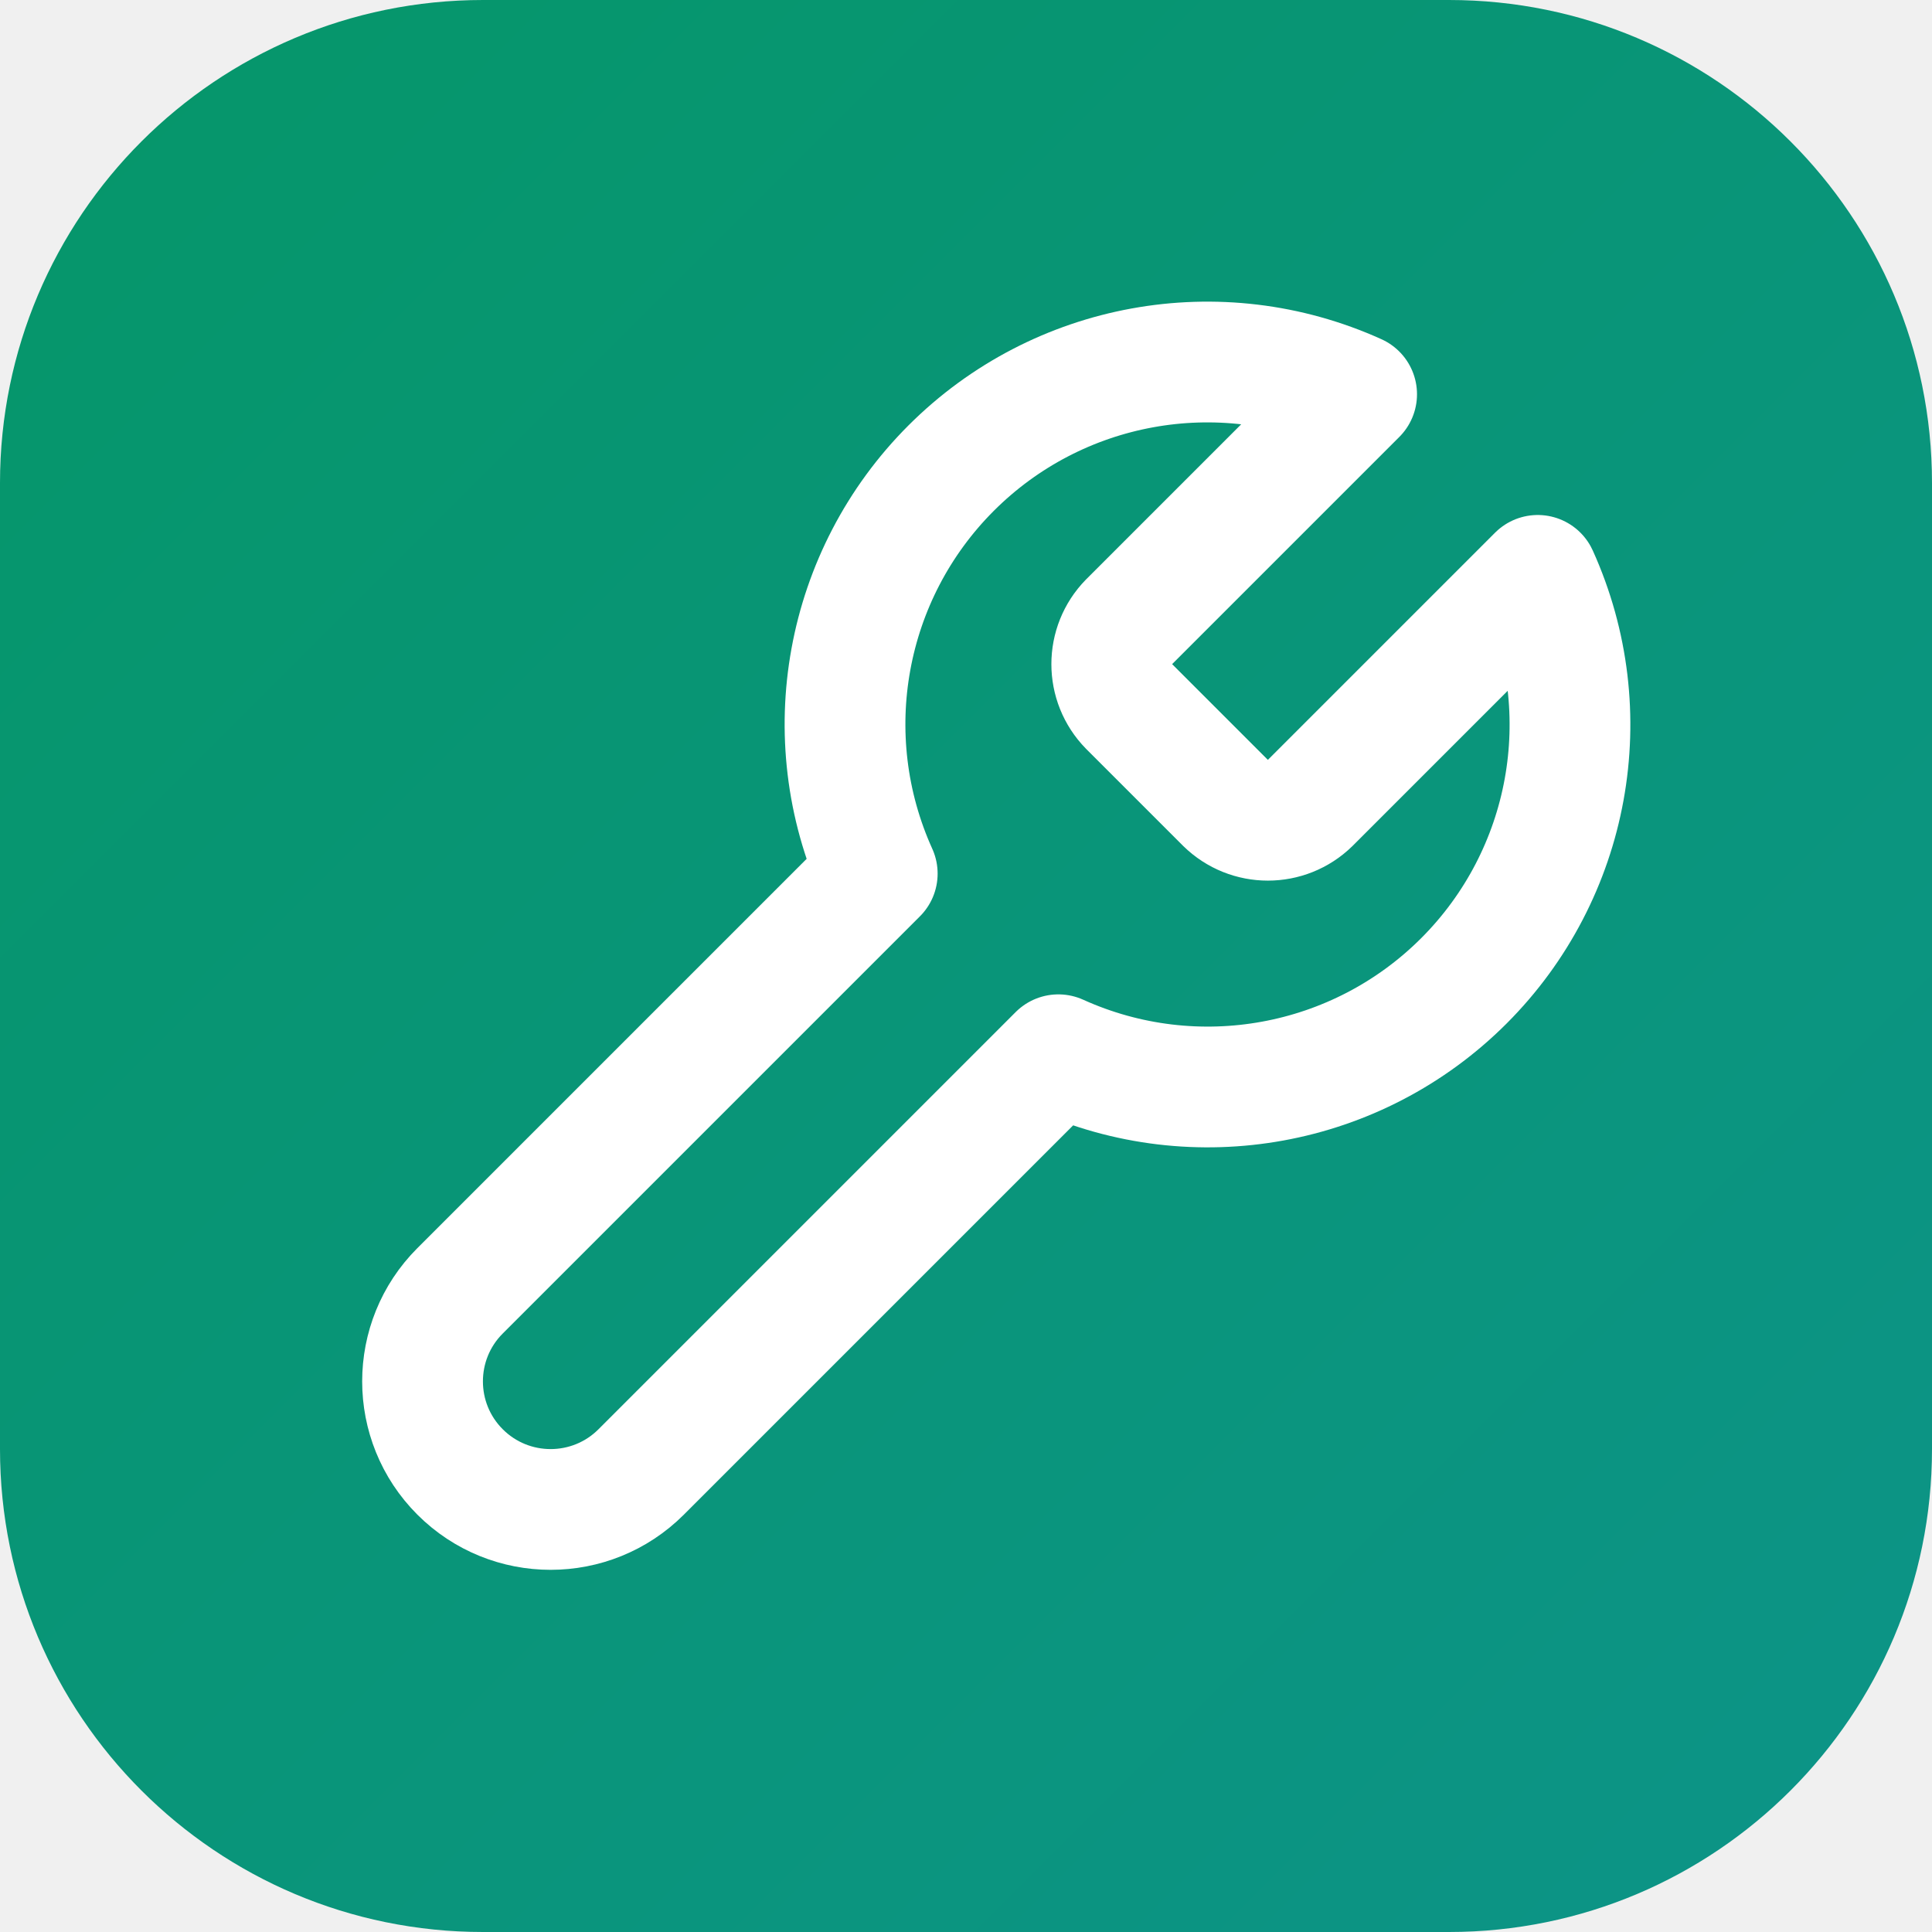
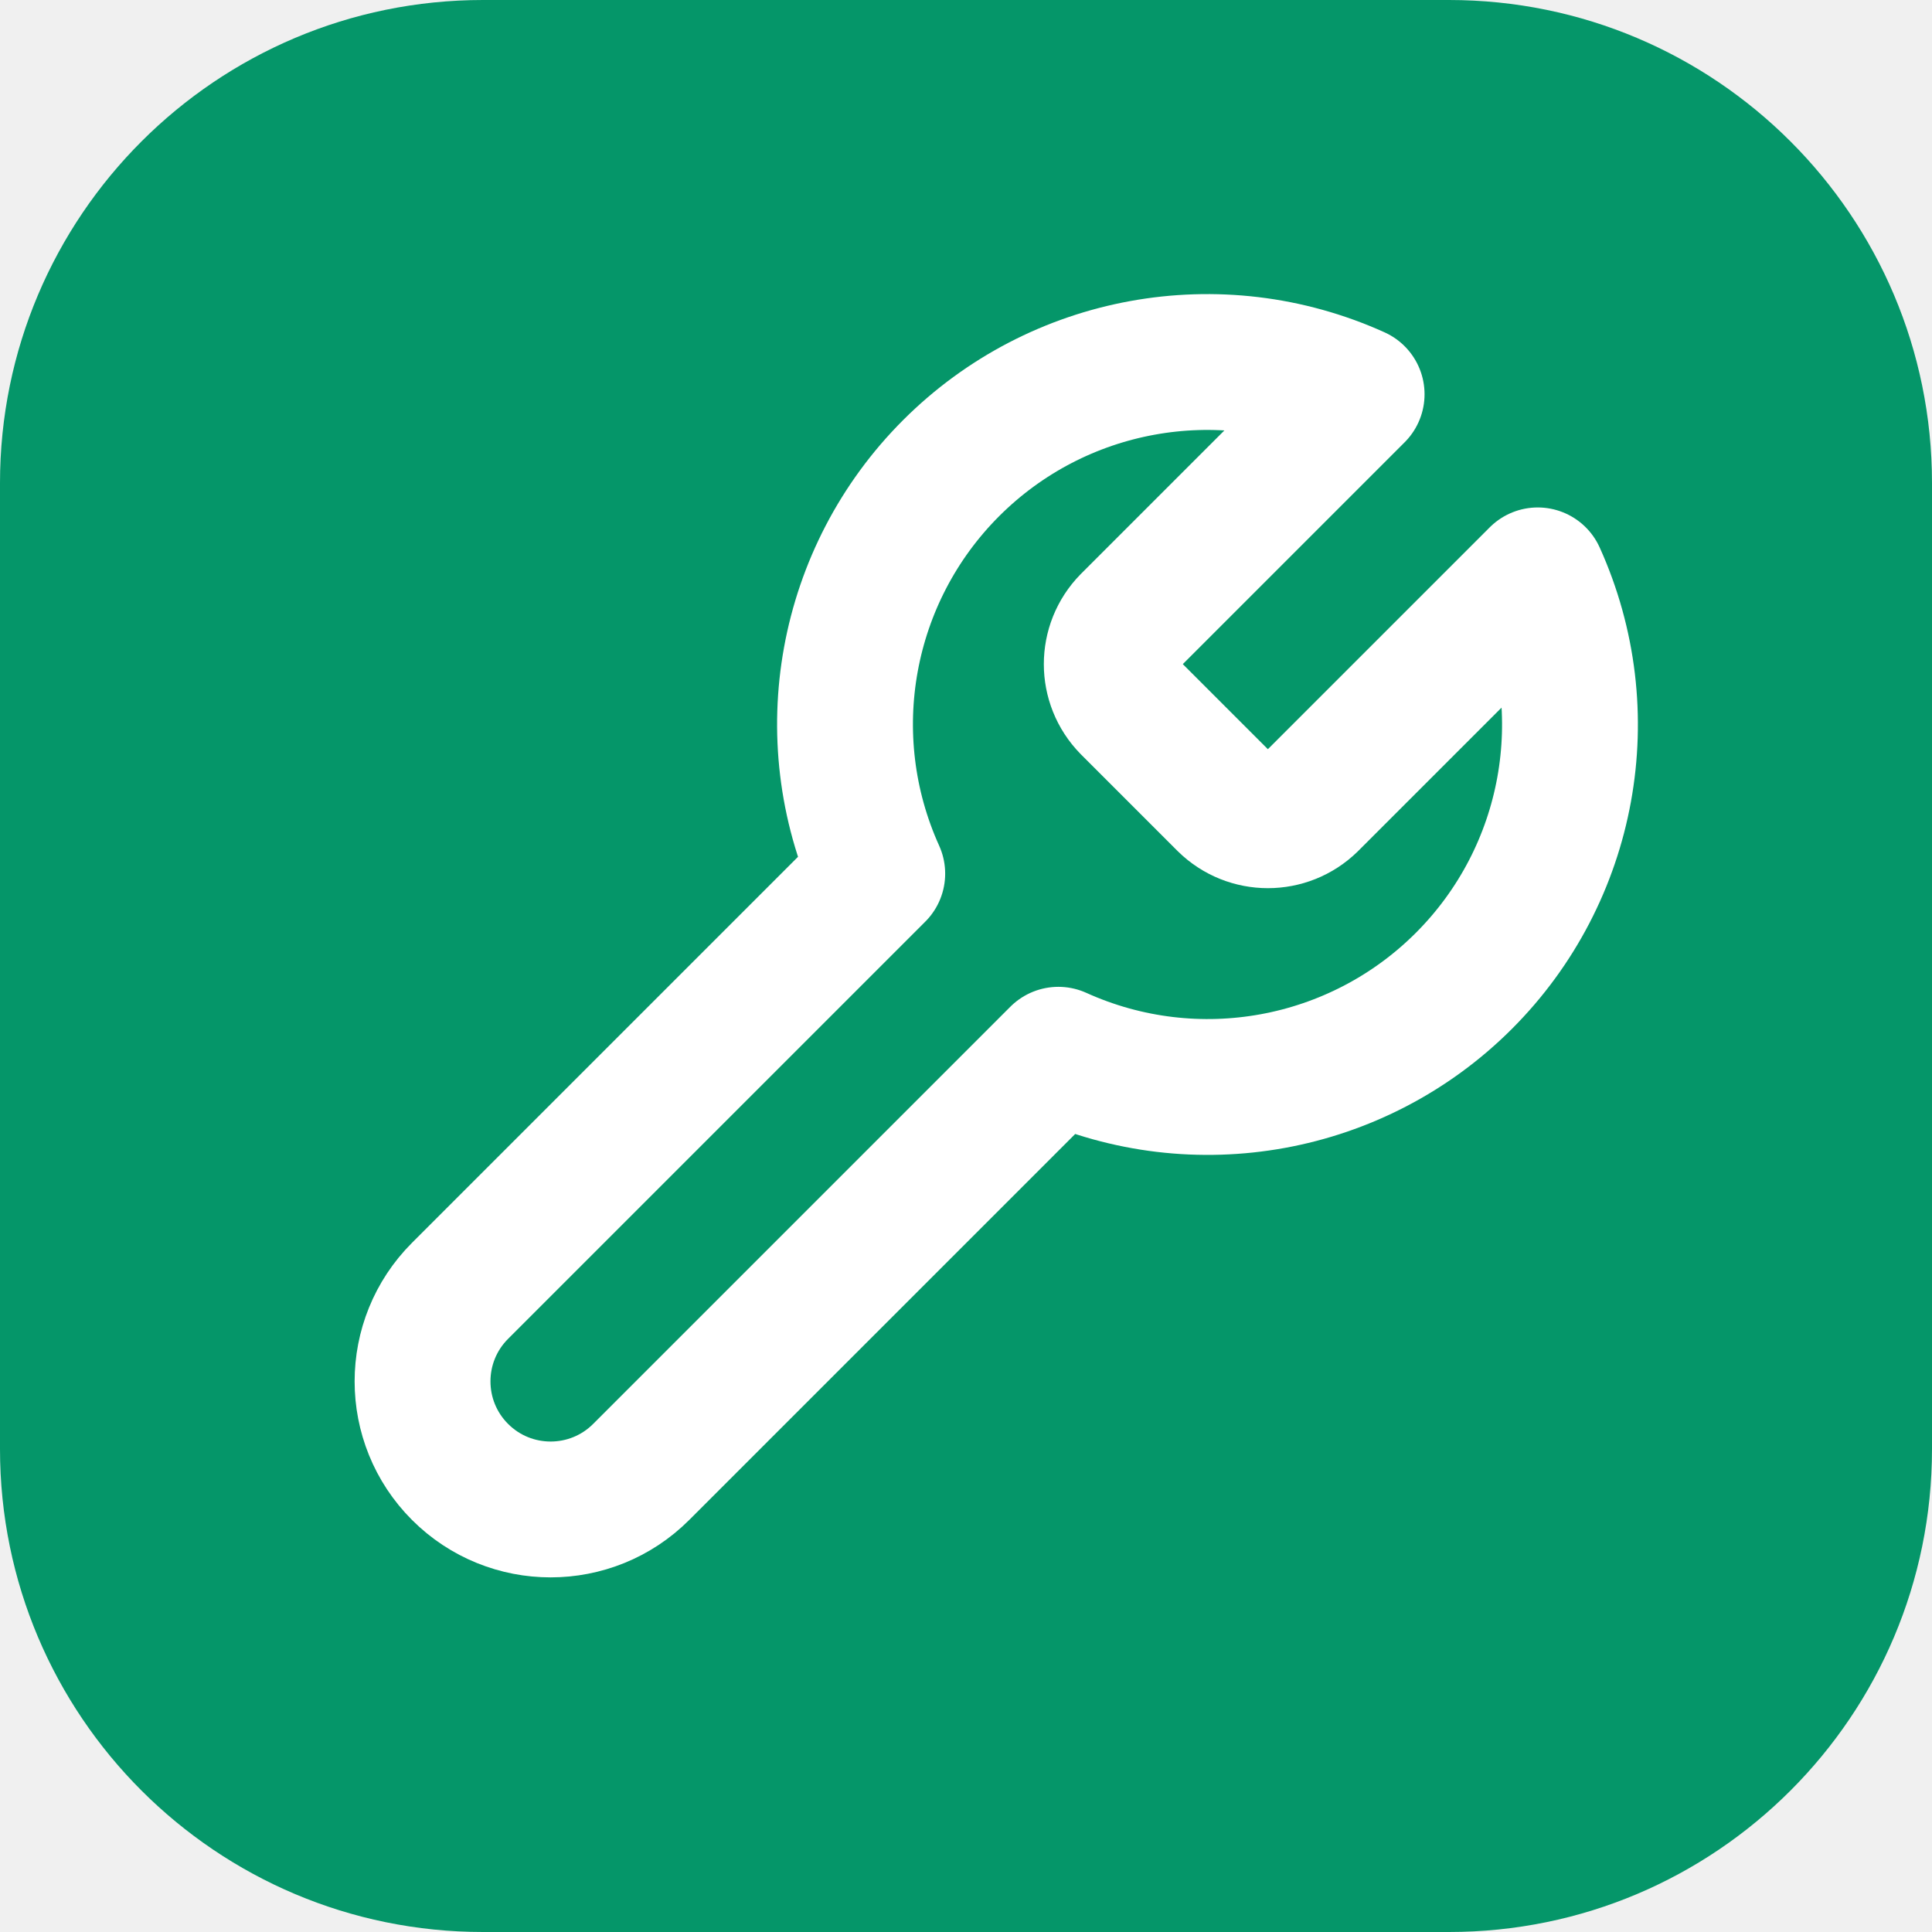
<svg xmlns="http://www.w3.org/2000/svg" viewBox="0 0 32 32" width="32" height="32">
-   <defs>
-     <linearGradient id="fixlix-grad" x1="0%" y1="0%" x2="100%" y2="100%">
-       <stop offset="0%" stop-color="#059669" />
-       <stop offset="100%" stop-color="#0d9488" />
-     </linearGradient>
-   </defs>
-   <rect width="32" height="32" rx="8" fill="url(#fixlix-grad)" />
-   <g transform="translate(4, 4)" stroke="#ffffff" stroke-width="2" stroke-linecap="round" stroke-linejoin="round" fill="none">
+   <rect width="32" height="32" rx="8" fill="#059669" />
+   <g transform="translate(4, 4)" stroke="#ffffff" stroke-width="2.25" stroke-linecap="round" stroke-linejoin="round" fill="none">
    <path d="M14.7 6.3a1 1 0 0 0 0 1.4l1.6 1.6a1 1 0 0 0 1.4 0l3.77-3.77a6 6 0 0 1-7.94 7.94l-6.91 6.91a2.12 2.12 0 0 1-3-3l6.91-6.91a6 6 0 0 1 7.94-7.94l-3.76 3.76z" />
  </g>
</svg>
